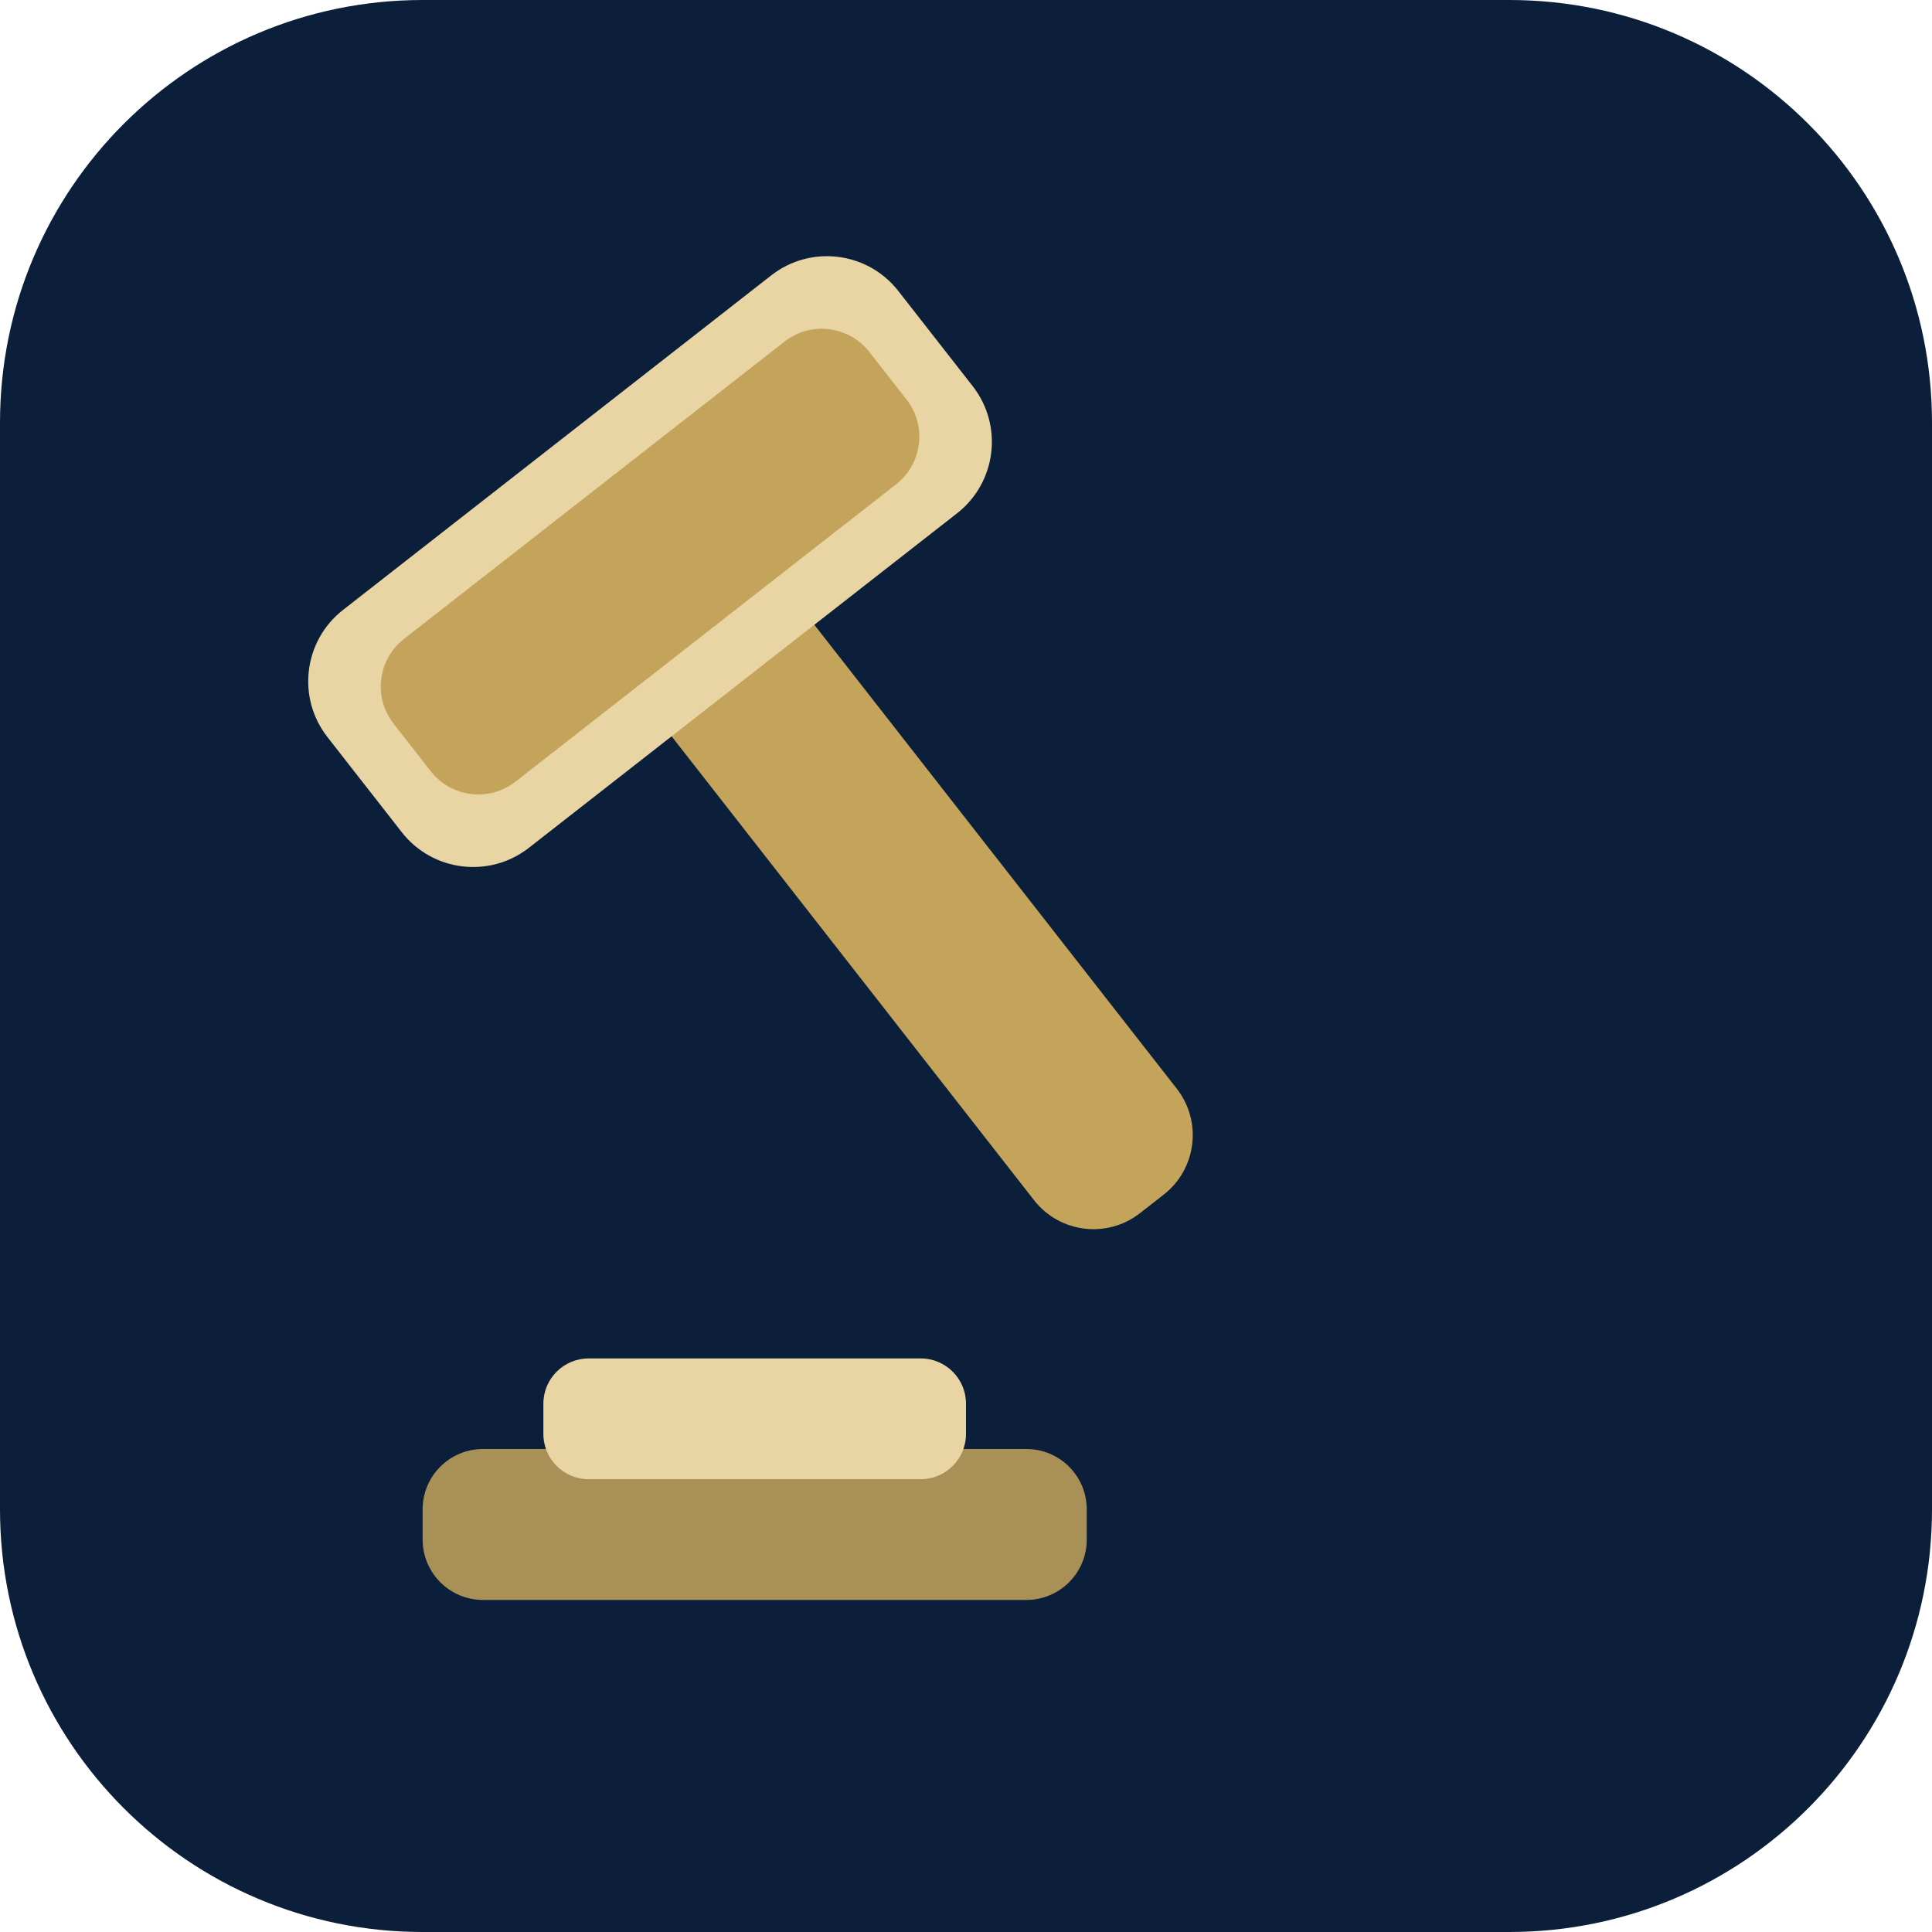
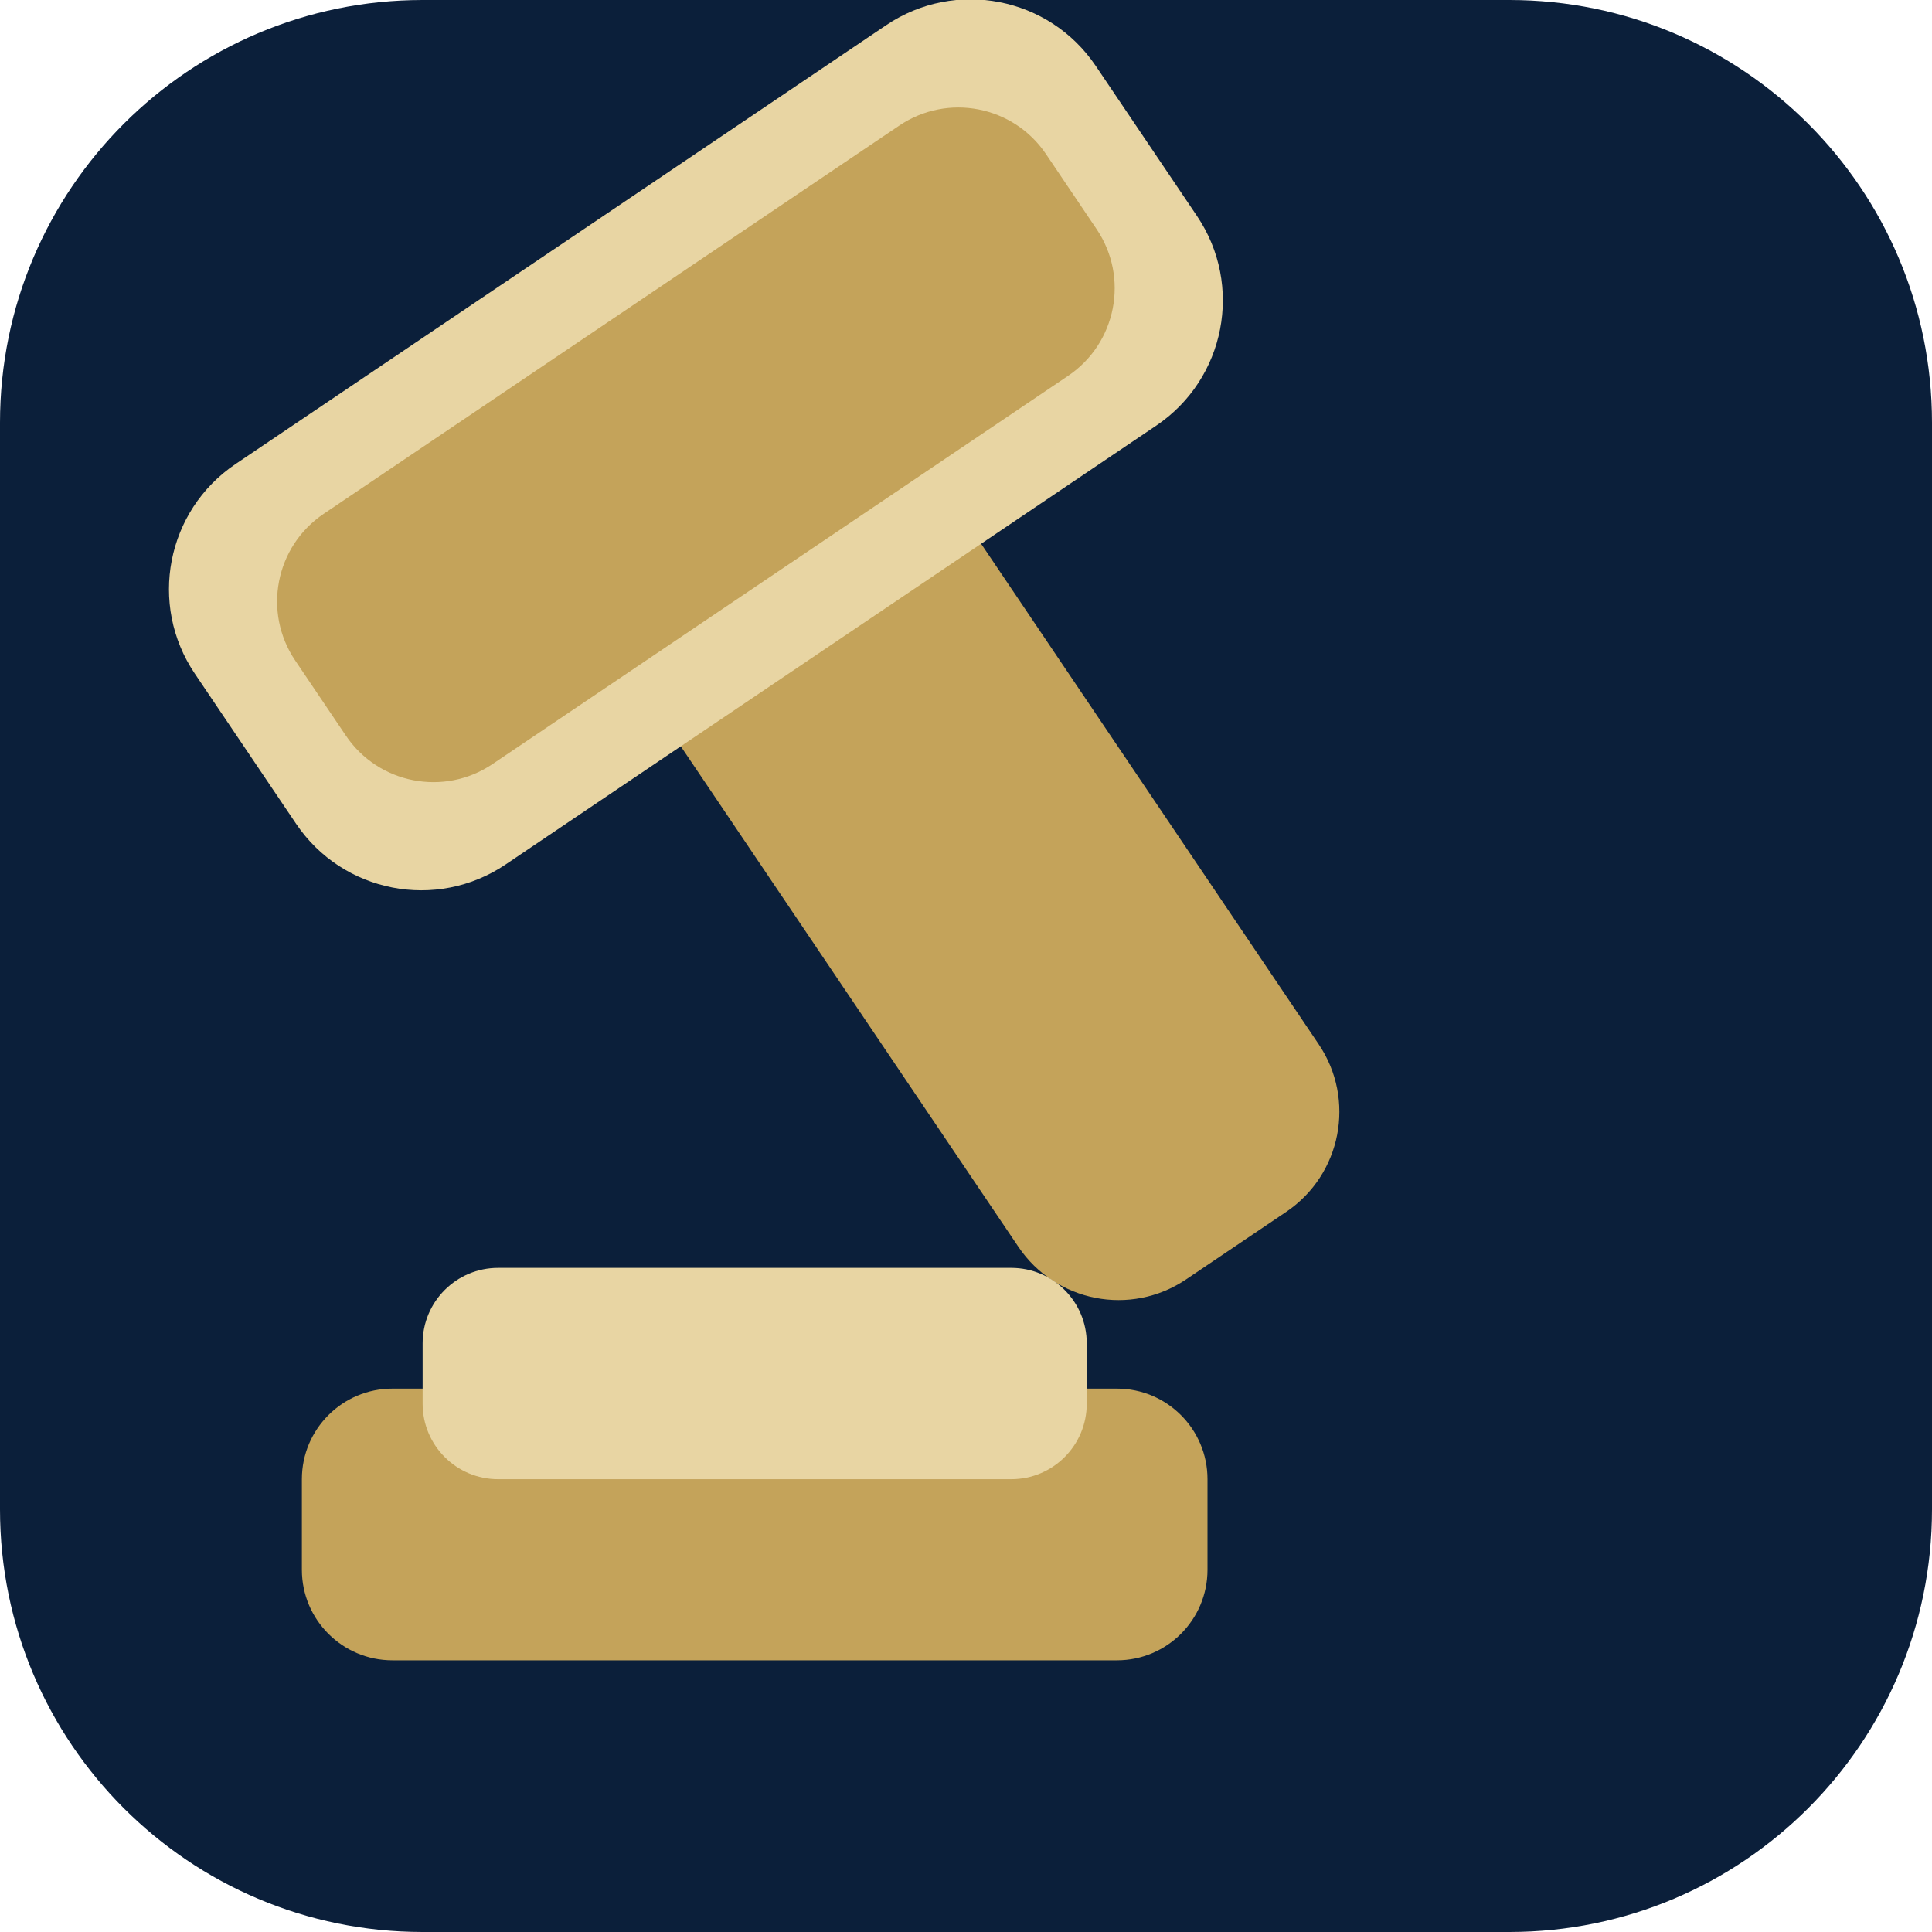
<svg xmlns="http://www.w3.org/2000/svg" viewBox="0 0 64 64" fill="none">
  <rect width="64" height="64" rx="14" fill="#0B1F3A" />
-   <g transform="translate(32 32) rotate(-38) translate(-32 -32)">
-     <rect x="29" y="14" width="6" height="28" rx="2.5" fill="#C4A35A" />
-     <rect x="20" y="10" width="24" height="10" rx="3" fill="#E8D5A3" />
-     <rect x="22" y="12" width="20" height="6" rx="2" fill="#C4A35A" />
+   <g transform="translate(32 28) rotate(-34) translate(-32 -28)">
+     <rect x="26" y="8" width="12" height="36" rx="4" fill="#C4A35A" />
+     <rect x="14" y="4" width="36" height="16" rx="5" fill="#E8D5A3" />
+     <rect x="17" y="7" width="30" height="10" rx="3.5" fill="#C4A35A" />
  </g>
-   <rect x="14" y="48" width="22" height="5" rx="2" fill="#C4A35A" opacity="0.85" />
-   <rect x="18" y="45" width="14" height="4" rx="1.5" fill="#E8D5A3" />
+   <rect x="10" y="46" width="30" height="9" rx="3" fill="#C4A35A" />
+   <rect x="14" y="42" width="22" height="7" rx="2.5" fill="#E8D5A3" />
</svg>
